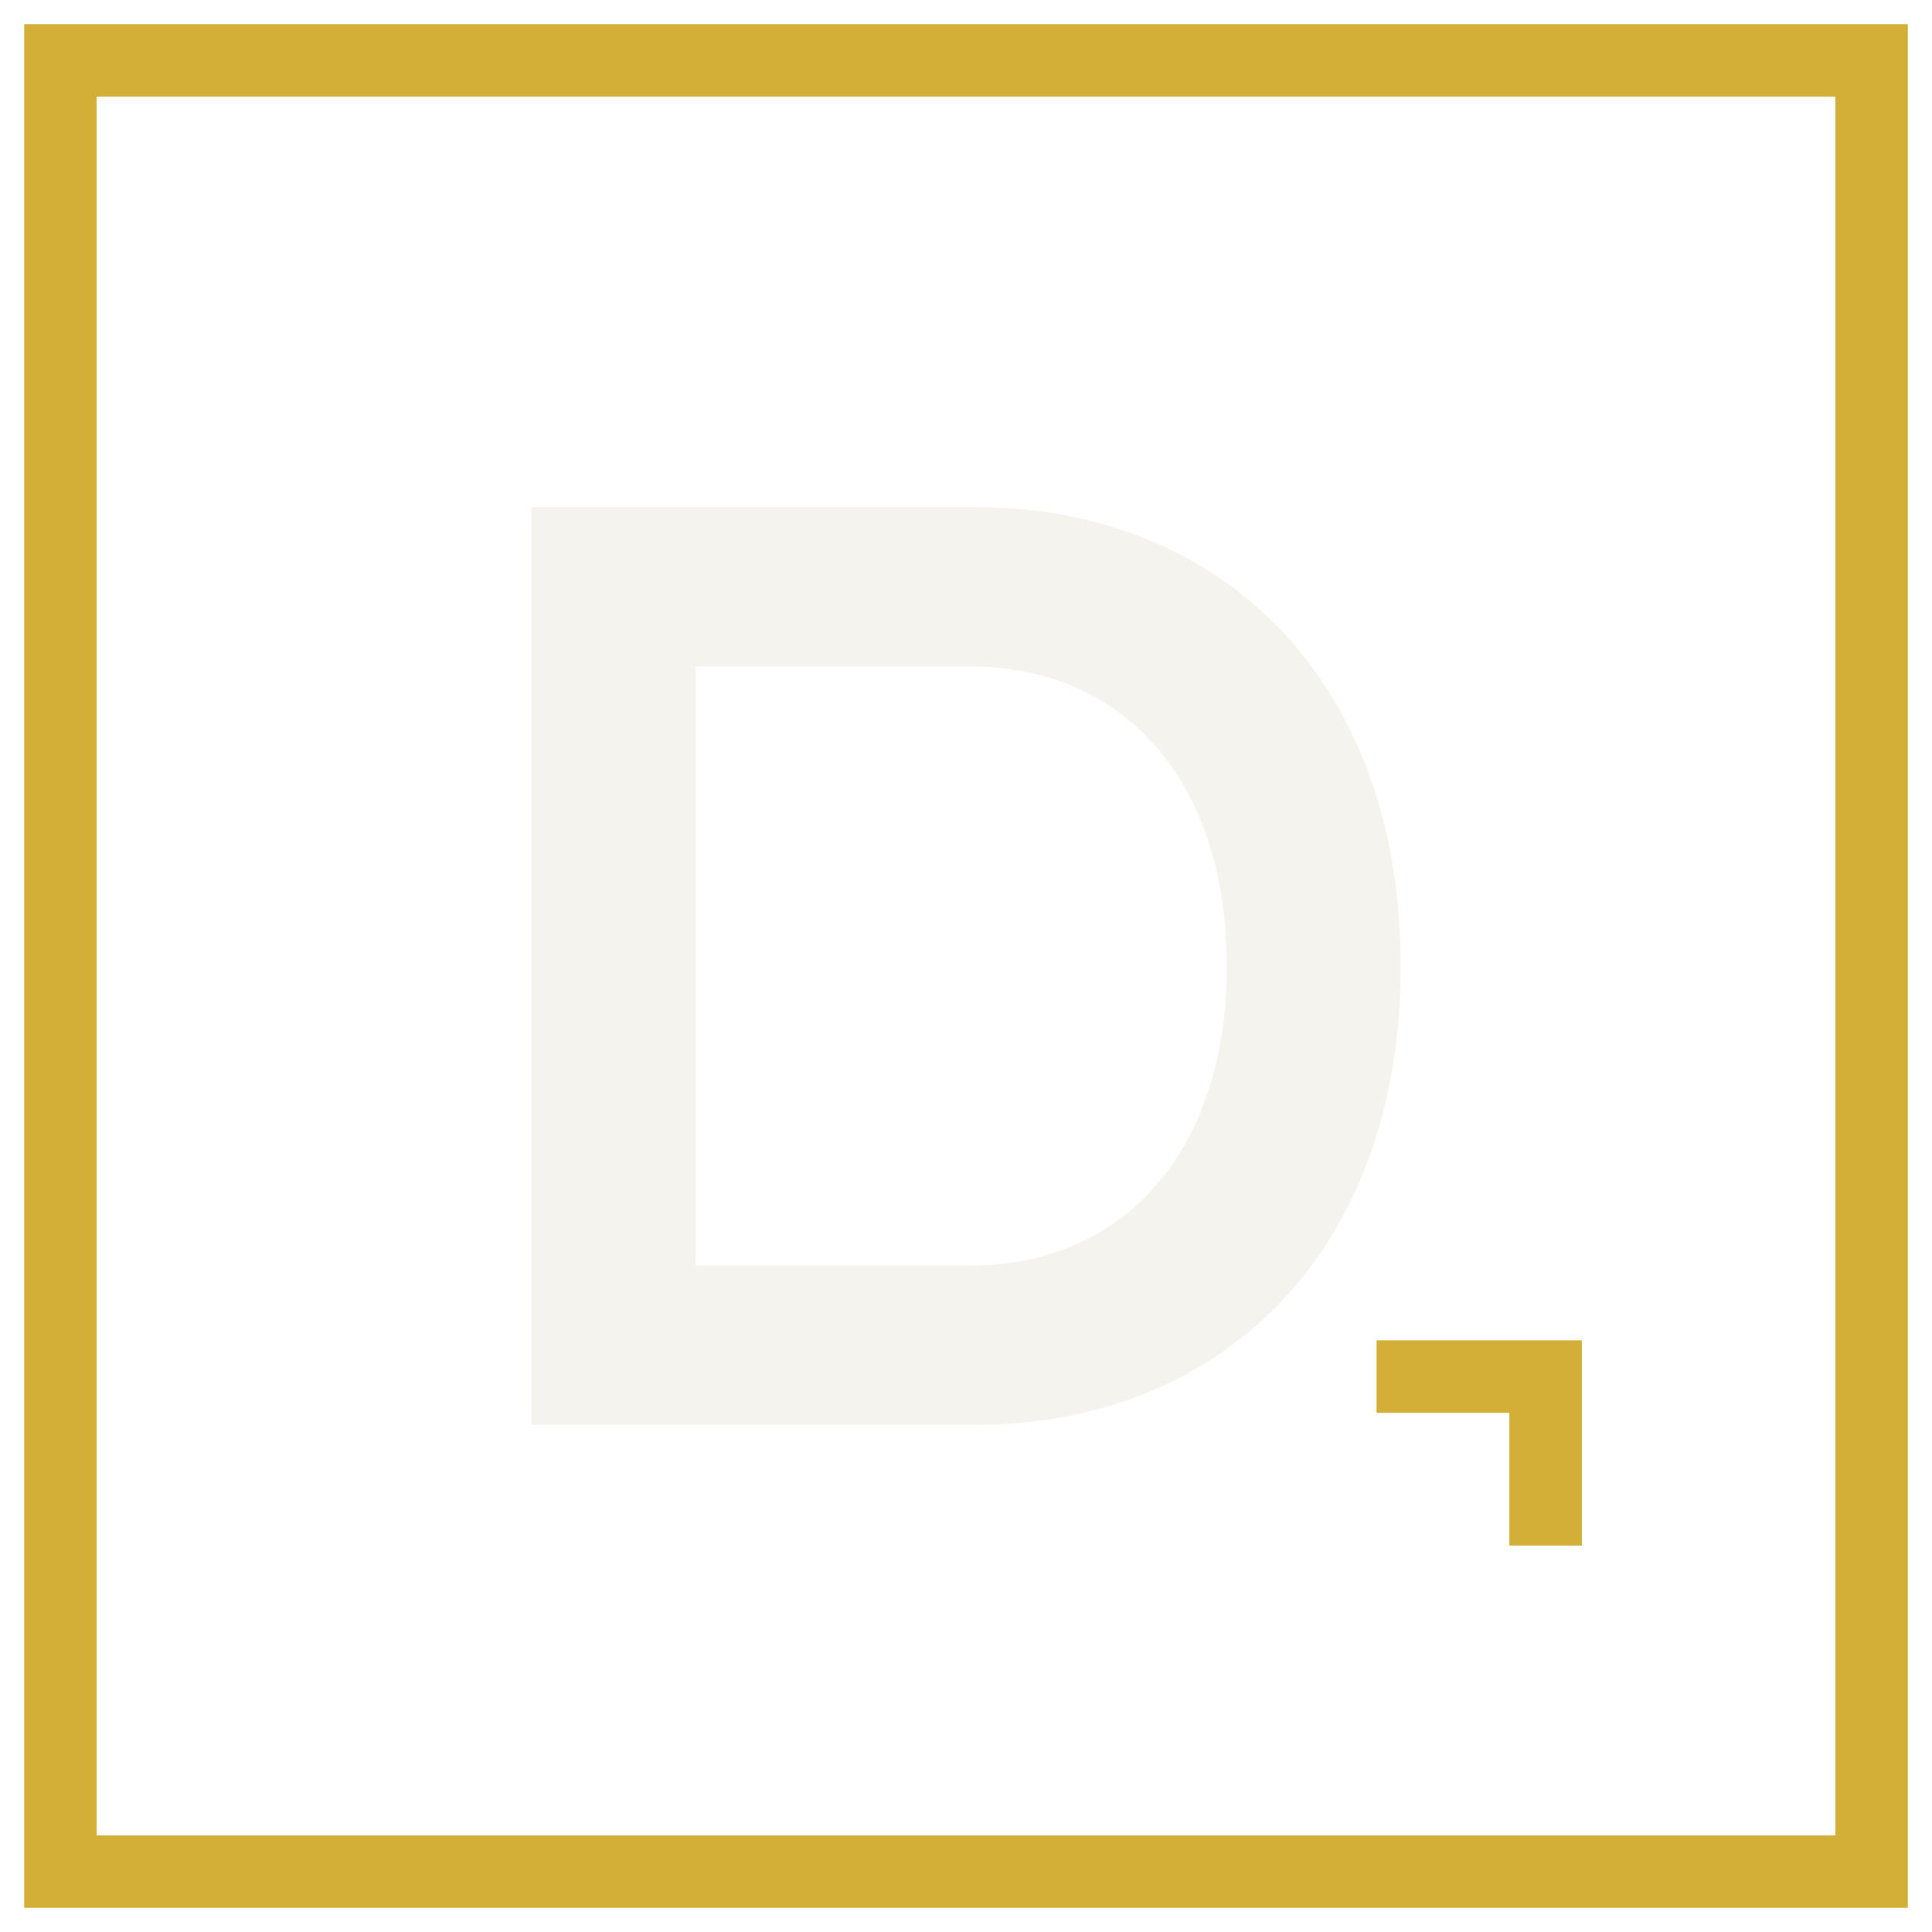
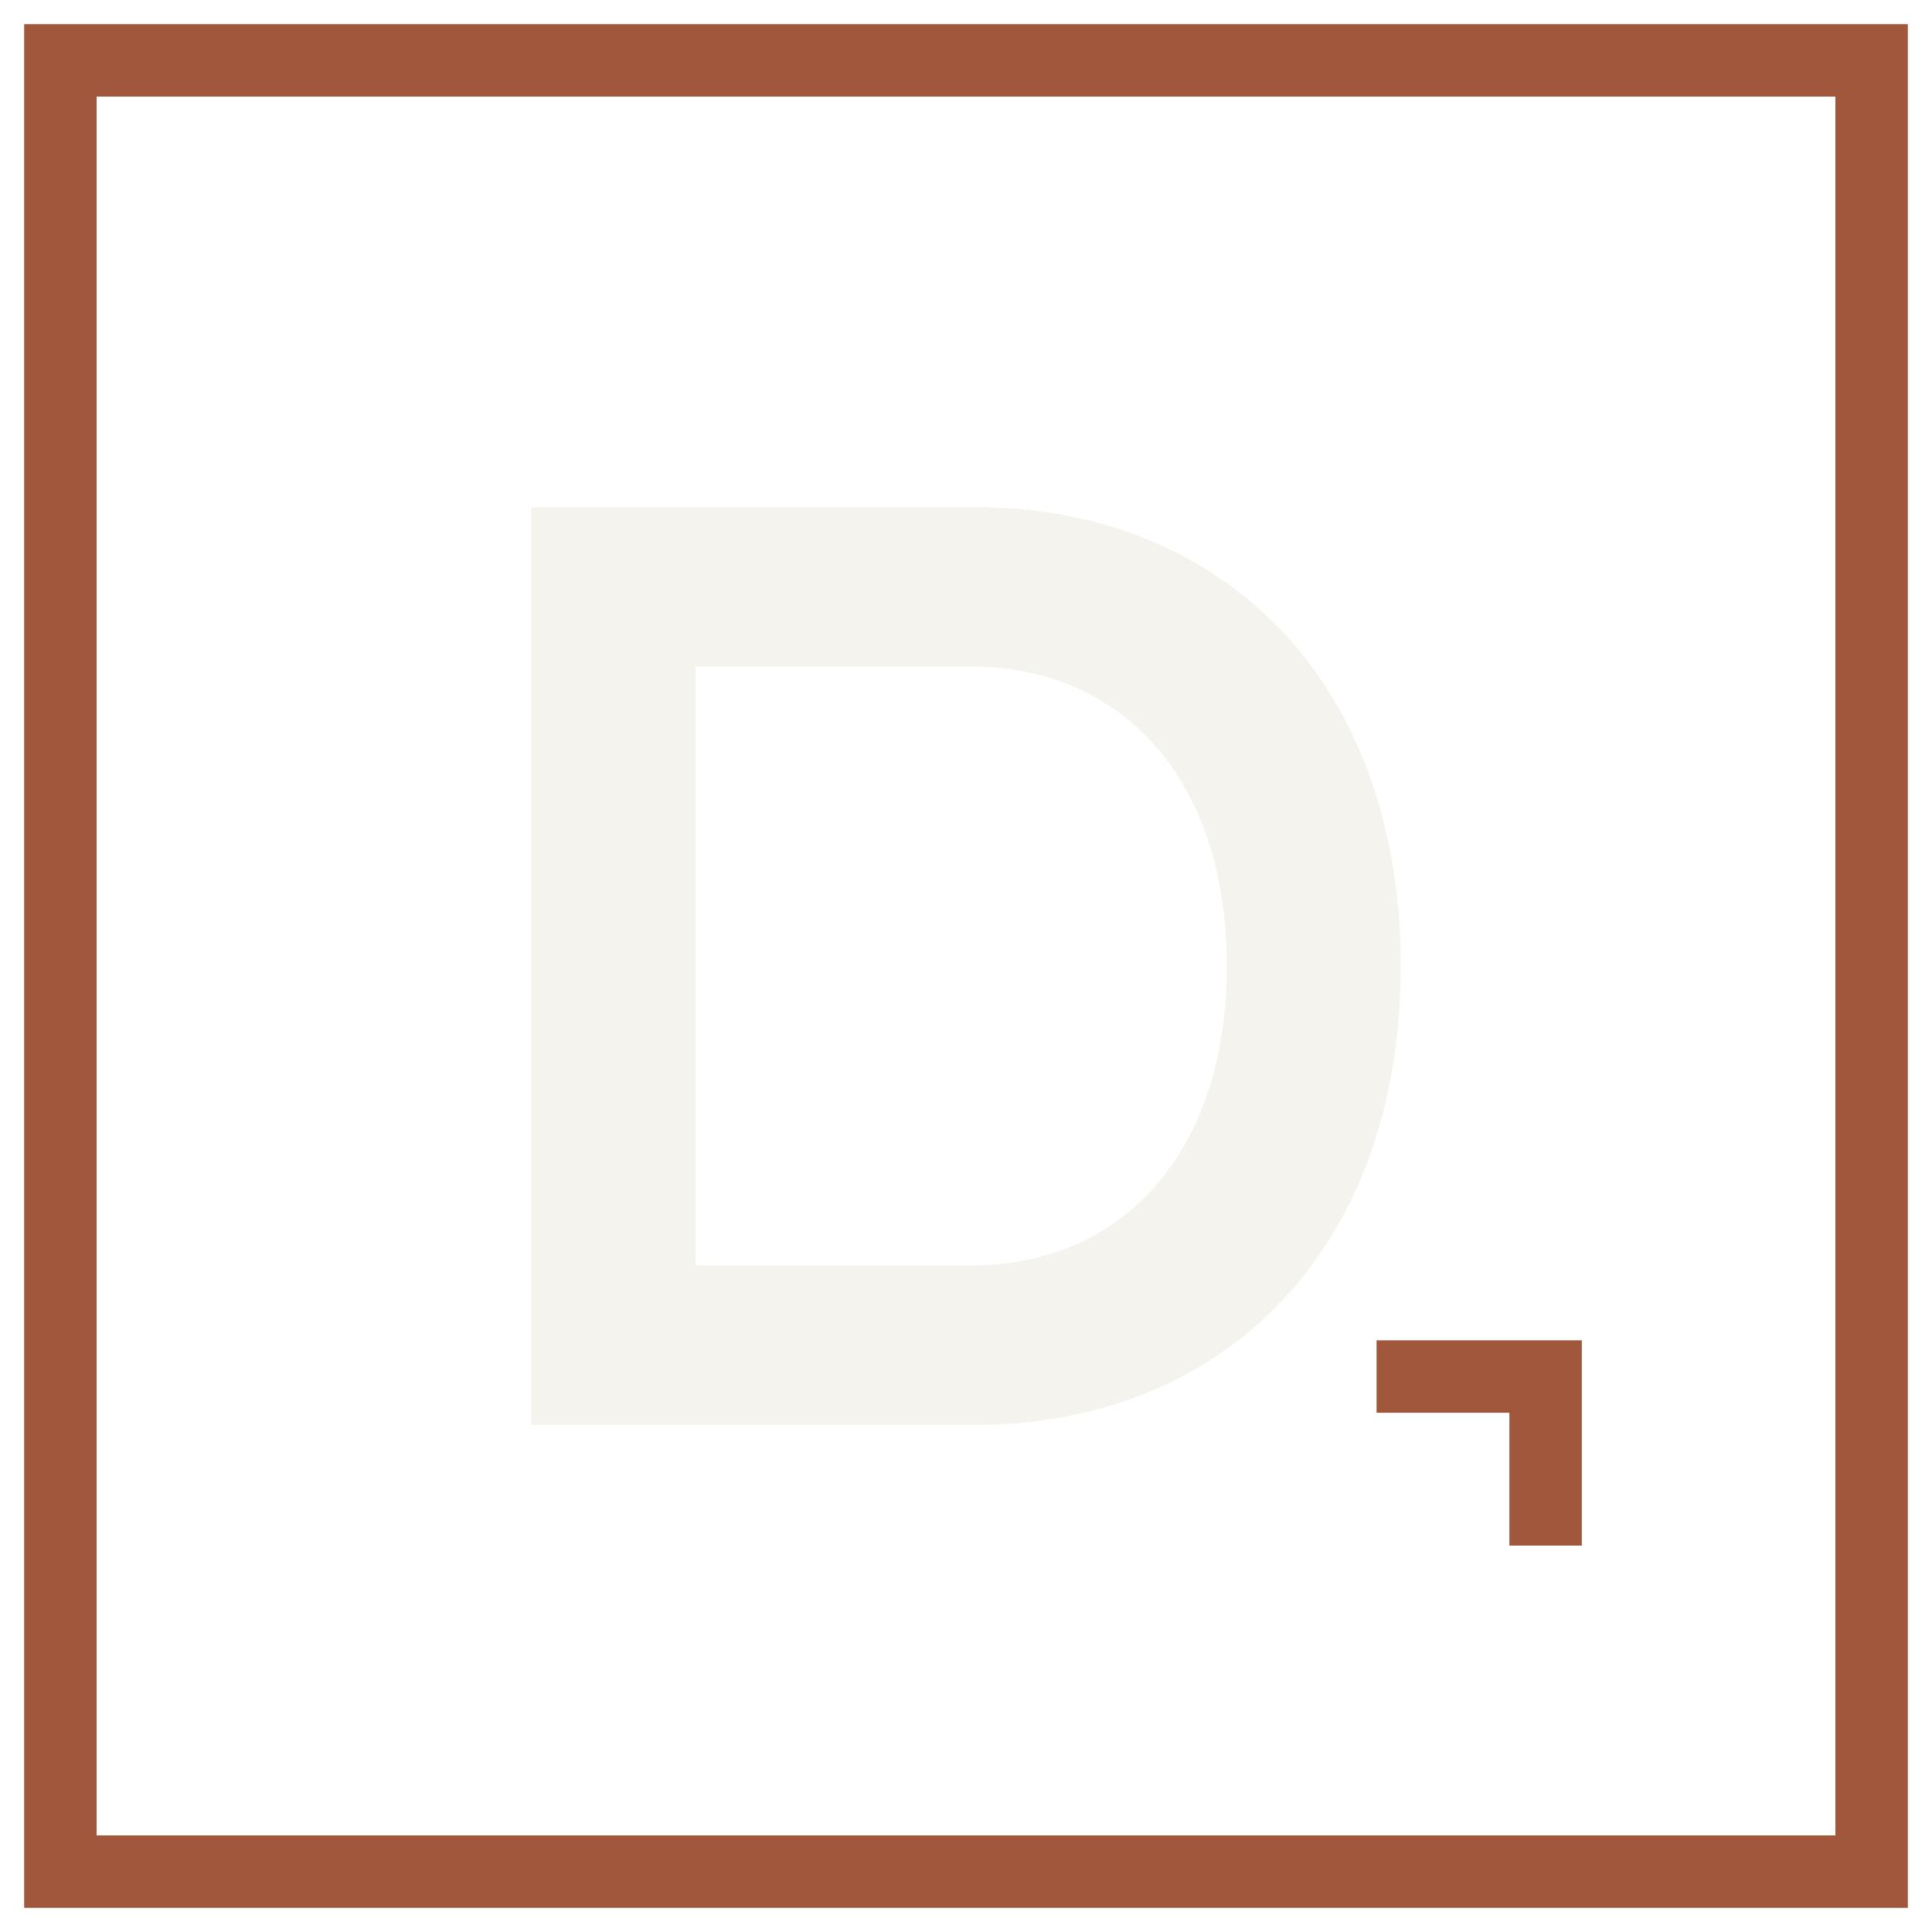
<svg xmlns="http://www.w3.org/2000/svg" viewBox="0 0 40 40" fill="none" aria-hidden="true">
-   <rect x="1.25" y="1.25" width="37.5" height="37.5" stroke="#D4AF37" stroke-width="1.5" />
+   <rect x="1.25" y="1.25" width="37.5" height="37.5" stroke="#a1573c" stroke-width="1.5" />
  <path fill="#F5F3EE" d="M11 10.5h9.2c5.05 0 8.8 3.55 8.8 9.5s-3.75 9.5-8.8 9.5H11V10.5Zm3.4 3.3v12.4h5.7c3.15 0 5.3-2.35 5.3-6.2 0-3.85-2.15-6.2-5.3-6.2h-5.7Z" />
-   <path d="M28.5 28.5H32V32" stroke="#D4AF37" stroke-width="1.5" />
+   <path d="M28.5 28.5H32V32" stroke="#a1573c" stroke-width="1.5" />
</svg>
